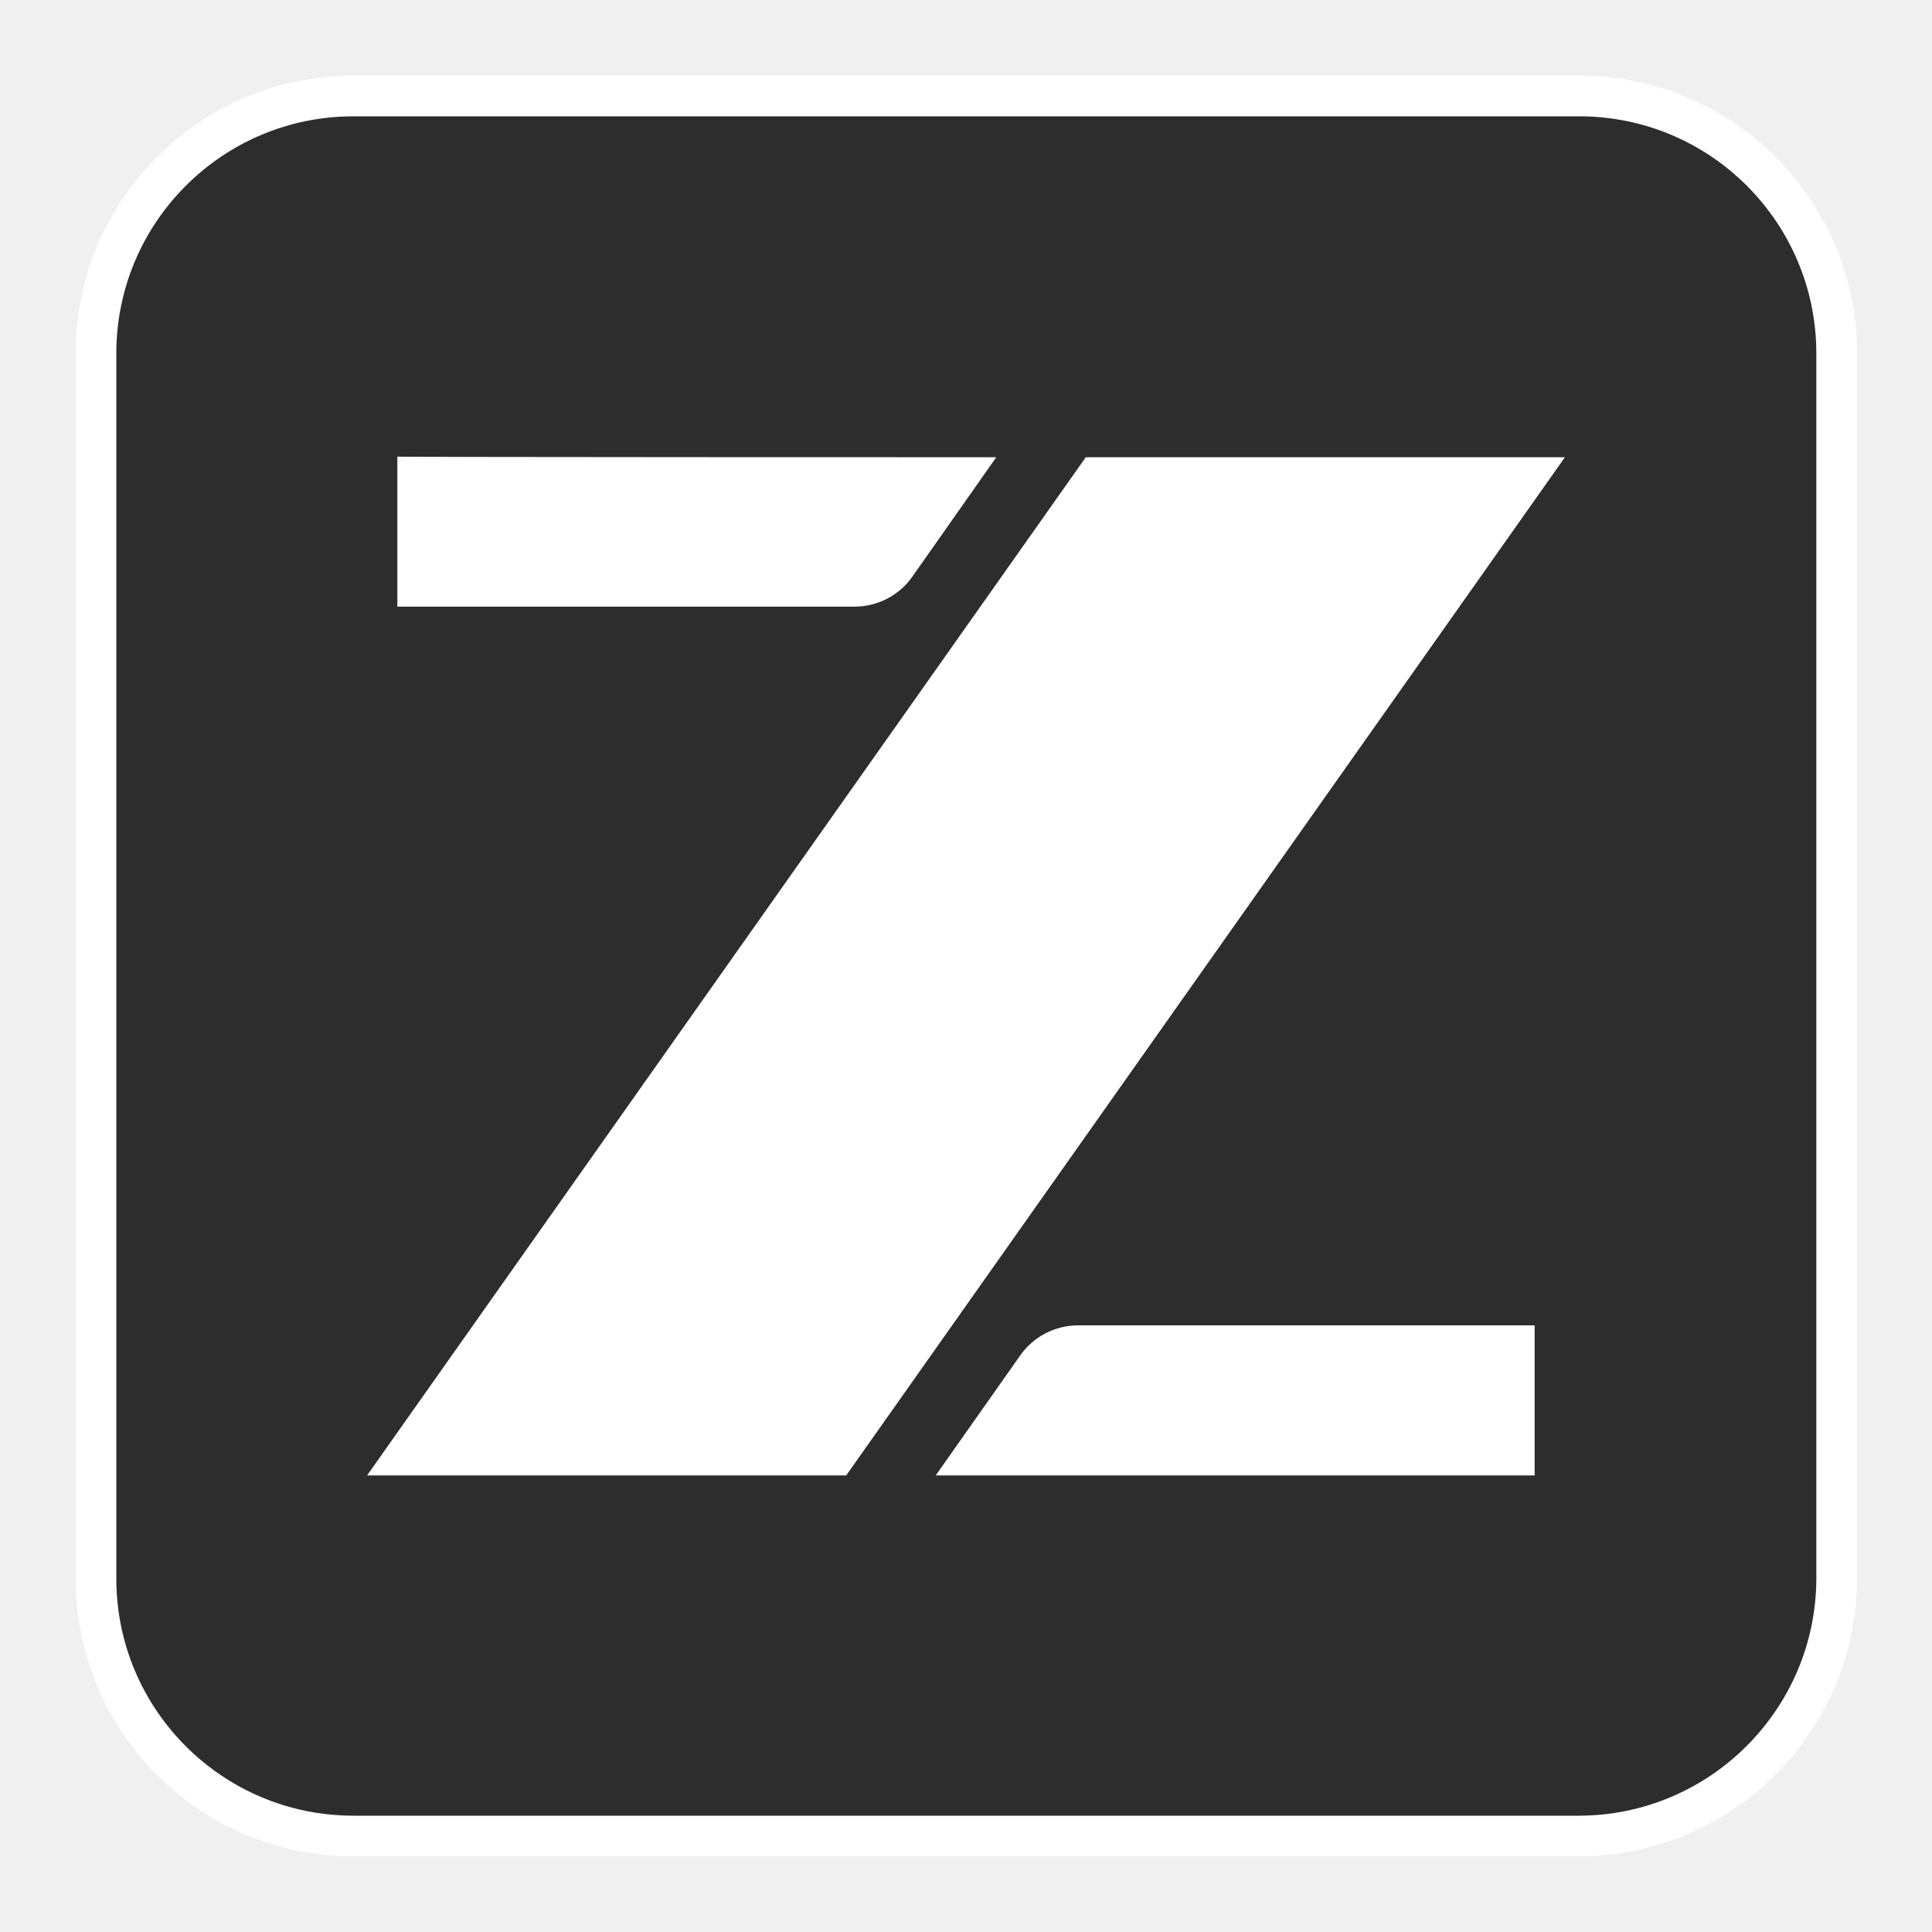
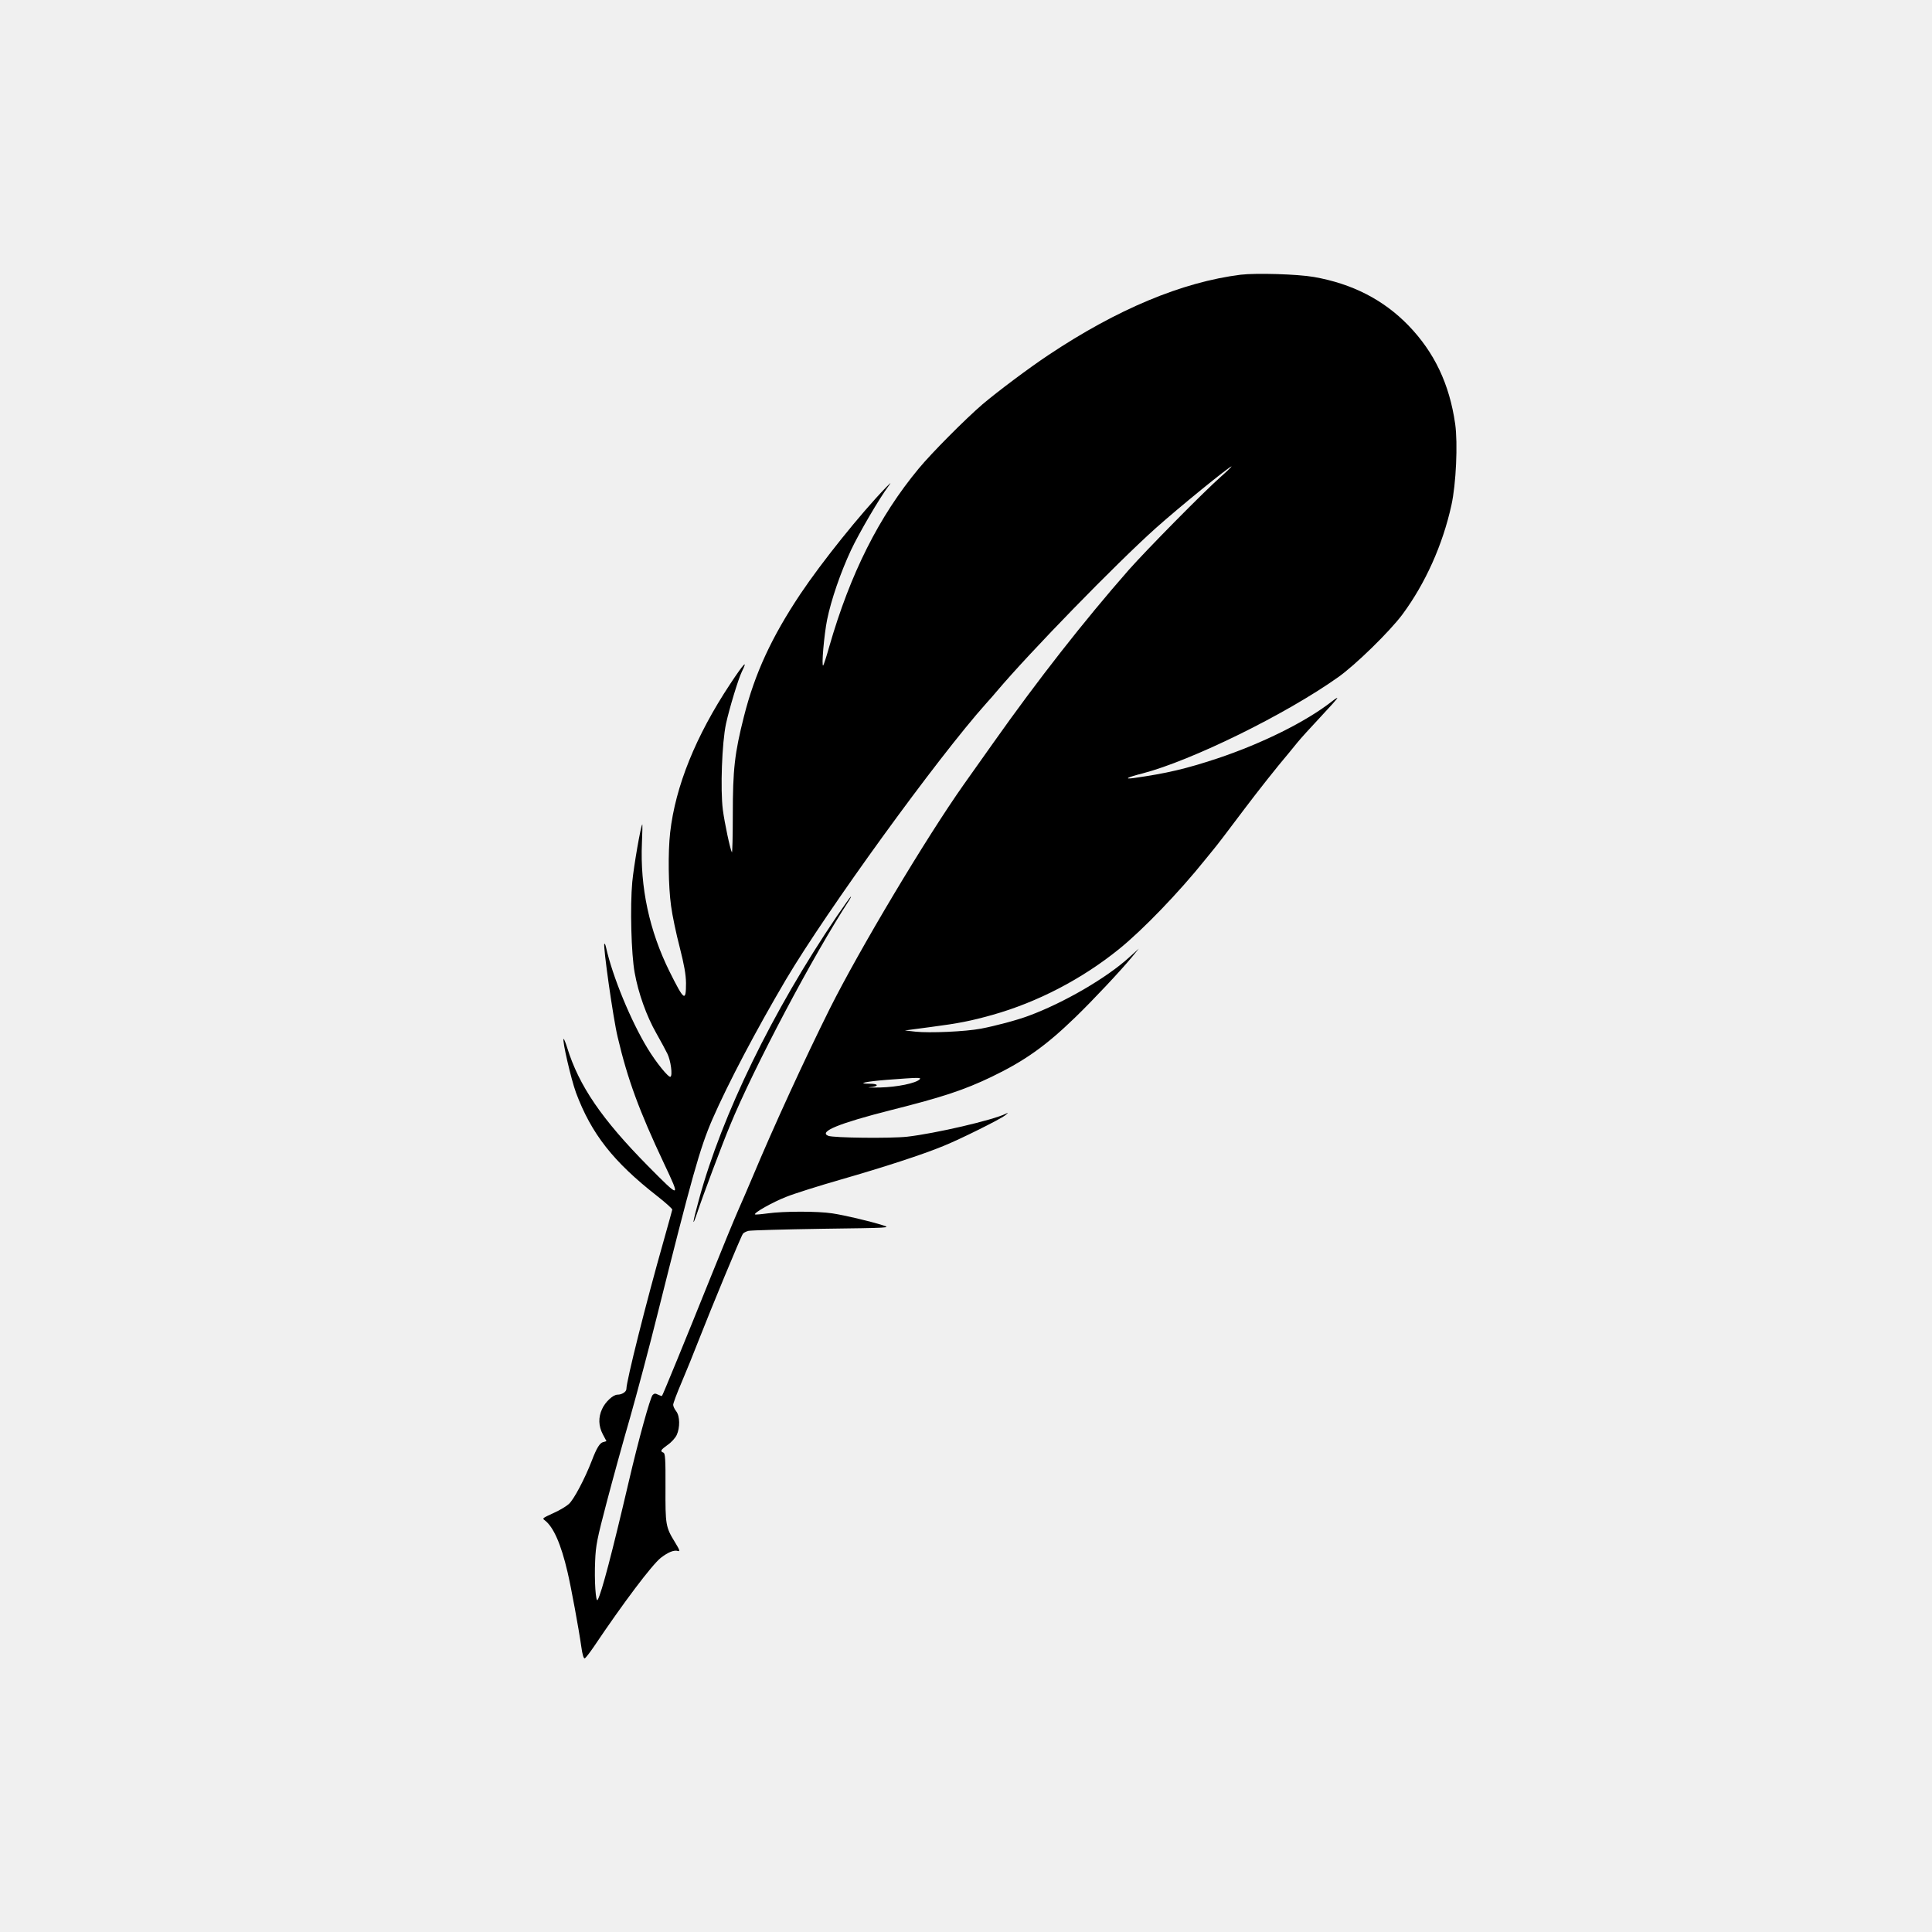
- <svg xmlns="http://www.w3.org/2000/svg" version="1.1" x="0px" y="0px" viewBox="0 0 30 30" style="enable-background:new 0 0 30 30;" xml:space="preserve">
-   <defs>
-     <style type="text/css">
-     .st194{fill:#2D2D2D;stroke:#FFFFFF;stroke-width:0.632;stroke-miterlimit:10;}
-     .st23{fill:#FFFFFF;}
- 
-     .z-breathe {
-       animation: breathe 2.5s ease-in-out infinite;
-     }
- 
-     @keyframes breathe {
-       0%, 100% { opacity: 0.7; }
-       50% { opacity: 1; }
-     }
-   </style>
-   </defs>
-   <g>
-     <path class="st194" d="M24.51,28.51H5.49c-2.21,0-4-1.79-4-4V5.49c0-2.21,1.79-4,4-4h19.03c2.21,0,4,1.79,4,4v19.03     C28.51,26.72,26.72,28.51,24.51,28.51z" />
-     <g class="z-breathe">
-       <path class="st23" d="M15.47,7.1l-1.3,1.85c-0.2,0.29-0.54,0.47-0.9,0.47h-7.1V7.09C6.16,7.1,15.47,7.1,15.47,7.1z" />
-       <polygon class="st23" points="24.3,7.1 13.14,22.91 5.7,22.91 16.86,7.1" />
-       <path class="st23" d="M14.53,22.91l1.31-1.86c0.2-0.29,0.54-0.47,0.9-0.47h7.09v2.33H14.53z" />
-     </g>
+ <svg xmlns="http://www.w3.org/2000/svg" version="1.0" width="1280pt" height="1280pt" viewBox="0 0 1280 1280" preserveAspectRatio="xMidYMid meet">
+   <g transform="translate(0,1280) scale(0.1,-0.1)" fill="#000000" stroke="none">
+     <path d="M8220 10980 c-389 -49 -818 -228 -1275 -533 -132 -88 -333 -239 -435 -325 -113 -97 -338 -323 -423 -426 -264 -318 -454 -697 -593 -1180 -18 -65 -37 -122 -40 -125 -13 -12 6 206 26 304 27 132 89 312 158 460 53 113 190 347 249 425 20 28 17 25 -18 -10 -168 -174 -424 -493 -566 -705 -192 -288 -302 -527 -374 -811 -62 -245 -74 -351 -74 -651 0 -144 -3 -256 -6 -250 -12 22 -48 192 -60 282 -17 135 -6 444 21 570 22 101 82 299 105 345 43 87 12 54 -77 -81 -229 -346 -363 -678 -398 -984 -15 -132 -12 -358 6 -487 8 -62 34 -185 57 -273 30 -118 41 -180 42 -237 0 -128 -12 -120 -110 77 -133 269 -195 557 -182 852 3 69 4 123 2 121 -10 -11 -56 -275 -66 -381 -15 -162 -7 -480 16 -602 24 -135 79 -288 143 -400 31 -55 64 -116 74 -137 22 -45 35 -143 20 -152 -12 -7 -94 93 -151 187 -112 184 -233 478 -276 671 -3 15 -8 26 -11 23 -10 -10 58 -493 88 -617 66 -281 142 -488 308 -840 110 -233 109 -233 -107 -15 -306 310 -457 531 -535 783 -11 35 -22 62 -24 59 -10 -10 49 -265 82 -356 102 -273 247 -458 539 -686 55 -43 99 -83 99 -89 -1 -6 -27 -99 -57 -206 -116 -408 -247 -930 -247 -982 0 -19 -29 -38 -59 -38 -29 0 -81 -48 -102 -95 -26 -56 -24 -113 5 -168 l24 -45 -21 -6 c-23 -5 -44 -39 -76 -123 -47 -122 -121 -261 -153 -288 -18 -16 -62 -42 -98 -58 -80 -37 -78 -36 -60 -50 57 -44 107 -157 150 -342 23 -97 75 -379 91 -493 7 -53 16 -82 23 -79 6 2 33 37 61 78 195 290 383 540 443 588 48 37 88 54 114 45 15 -4 11 7 -20 58 -62 101 -64 115 -63 364 1 190 -2 226 -14 230 -23 9 -18 18 28 51 24 16 51 46 60 65 23 49 22 126 -3 158 -11 14 -20 33 -20 43 0 10 25 77 56 149 30 71 80 193 110 271 86 220 283 696 296 713 5 7 21 15 36 19 15 4 234 10 487 14 452 6 459 6 405 23 -93 29 -251 66 -335 79 -97 15 -321 15 -429 0 -44 -6 -81 -9 -84 -7 -10 10 118 82 208 117 52 21 214 72 360 114 289 83 546 167 679 222 110 44 379 178 411 204 22 18 22 19 3 10 -84 -42 -468 -131 -653 -152 -108 -12 -489 -8 -523 6 -65 27 72 83 415 170 346 87 486 134 666 220 222 107 361 206 556 395 115 111 301 309 376 400 l45 55 -62 -56 c-149 -137 -437 -304 -668 -389 -77 -29 -221 -67 -315 -85 -106 -20 -342 -30 -435 -20 l-70 8 173 23 c184 24 264 40 407 80 298 84 593 237 840 437 157 127 397 376 570 592 22 27 48 59 57 70 21 25 80 102 210 275 84 111 201 260 290 365 9 11 33 40 53 65 20 25 88 100 151 167 63 67 114 124 114 128 0 4 -17 -7 -37 -23 -170 -133 -459 -277 -758 -377 -209 -69 -336 -99 -555 -130 -68 -9 -40 6 60 31 325 85 947 390 1295 637 115 81 343 304 427 417 152 206 266 460 324 723 31 140 43 409 25 538 -38 265 -138 475 -310 653 -165 170 -371 276 -626 321 -109 19 -382 27 -485 15z m-130 -1337 c-118 -104 -494 -486 -611 -618 -299 -341 -603 -729 -897 -1145 -72 -102 -160 -225 -195 -275 -251 -355 -691 -1092 -889 -1487 -166 -333 -375 -788 -513 -1118 -29 -69 -72 -168 -95 -220 -23 -52 -102 -243 -175 -425 -173 -430 -324 -798 -329 -803 -2 -2 -14 2 -26 8 -18 9 -25 9 -36 -2 -16 -16 -94 -298 -158 -573 -111 -475 -180 -737 -206 -784 -13 -24 -23 128 -17 257 4 104 13 147 76 387 39 149 109 403 156 565 46 162 127 466 179 675 230 918 283 1109 366 1300 104 238 290 591 487 925 272 459 1004 1469 1327 1830 23 25 54 61 70 80 219 259 788 843 1051 1079 152 136 490 411 504 411 3 0 -28 -31 -69 -67z m-1997 -3994 c-26 -26 -149 -51 -263 -54 -63 -1 -94 0 -67 2 61 5 61 23 0 23 -94 0 -27 15 115 26 209 16 228 16 215 3z" />
+     <path d="M5543 6728 c-425 -628 -759 -1312 -912 -1874 -43 -156 -49 -199 -11 -87 33 101 165 453 216 575 158 385 556 1136 791 1495 8 13 13 23 10 23 -2 0 -45 -60 -94 -132z" />
  </g>
</svg>
